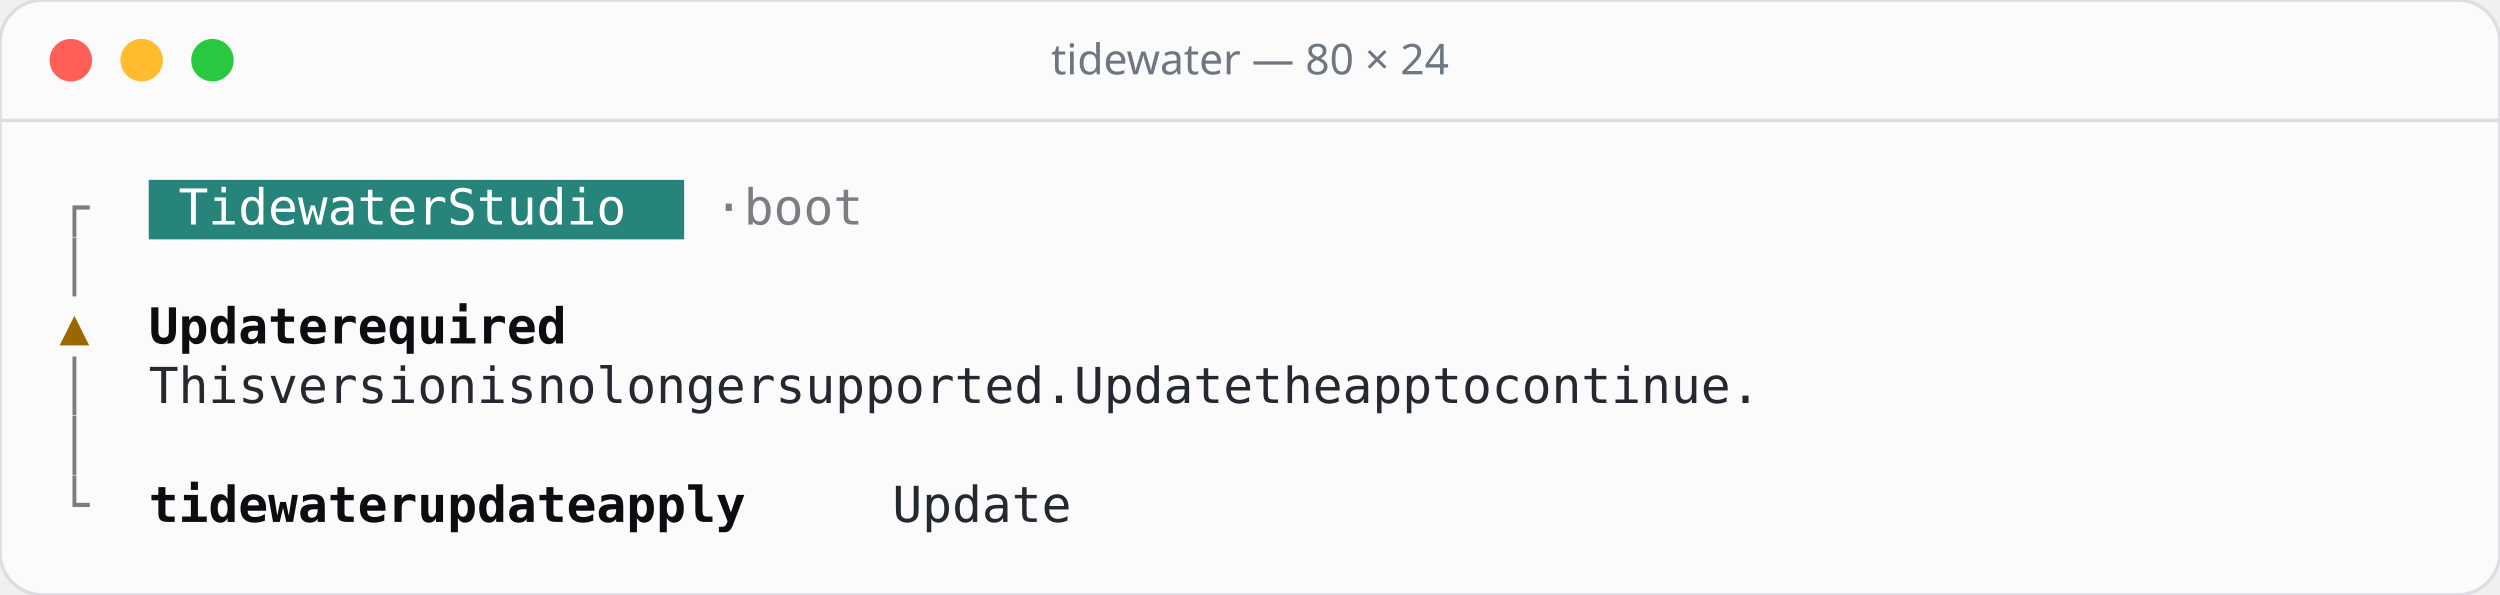
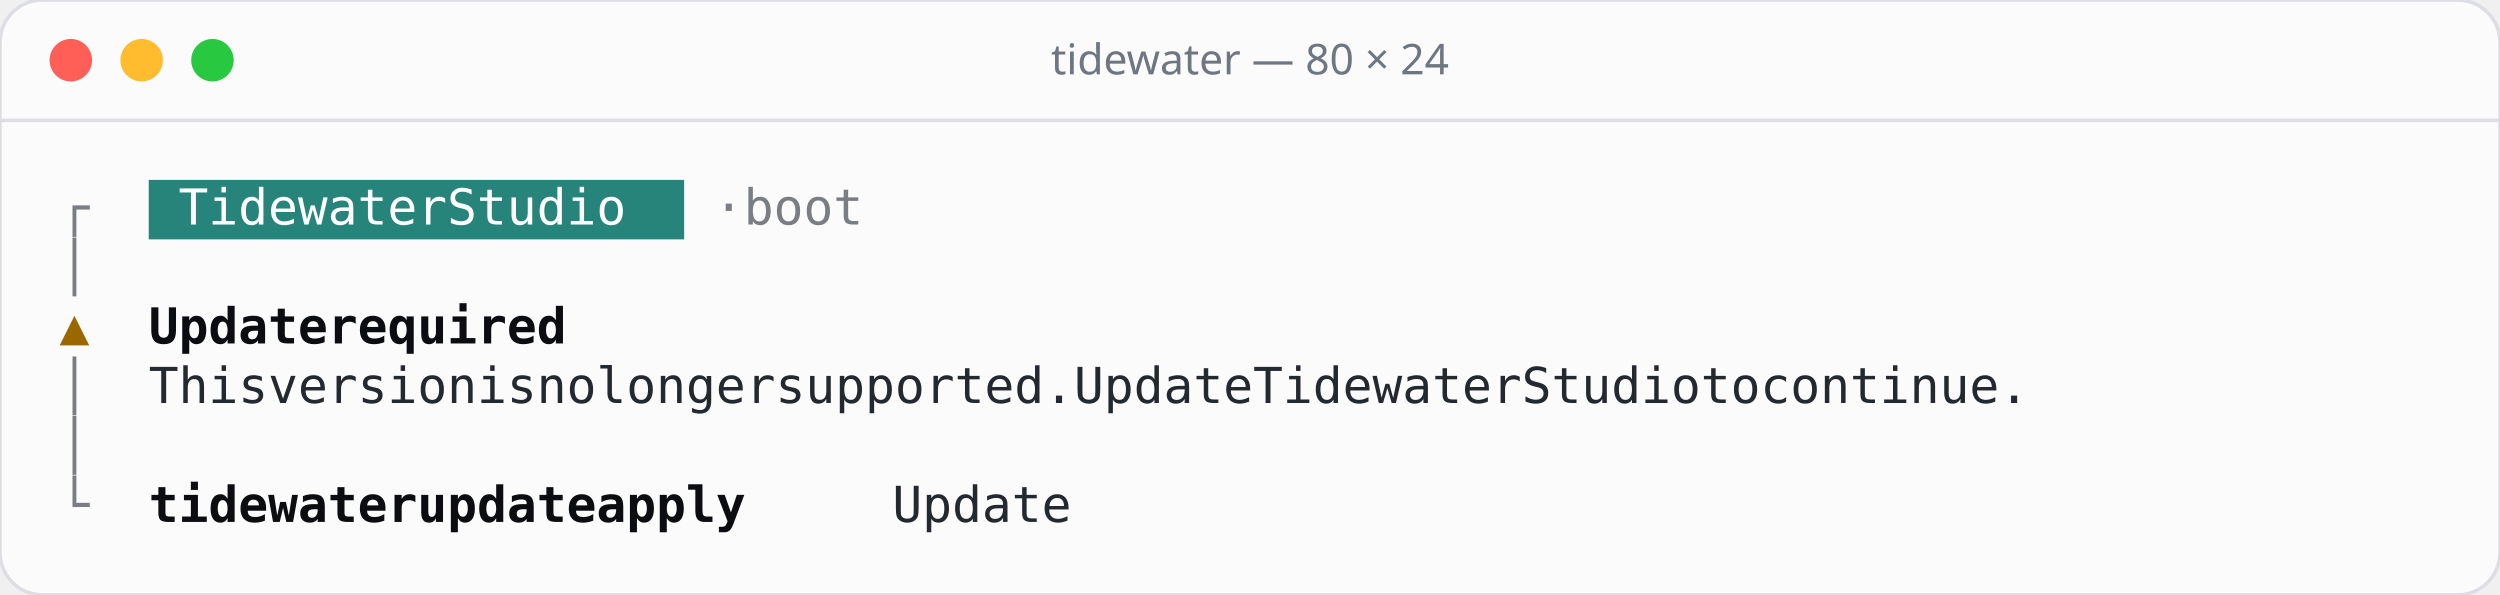
<svg xmlns="http://www.w3.org/2000/svg" width="706" height="168" viewBox="0 0 706 168">
  <rect width="706" height="168" rx="12" fill="#fbfbfc" stroke="#dcdee3" />
  <line x1="0" y1="34" x2="706" y2="34" stroke="#dcdee3" />
  <circle cx="20" cy="17" r="6" fill="#ff5f57" />
  <circle cx="40" cy="17" r="6" fill="#febc2e" />
  <circle cx="60" cy="17" r="6" fill="#28c840" />
  <text x="353" y="21" text-anchor="middle" font-family="Rubik, system-ui, sans-serif" font-size="12" font-weight="500" fill="#6e7781">tidewater — 80 × 24</text>
  <g font-family="'JetBrains Mono', ui-monospace, monospace" font-size="14">
    <rect x="42.0" y="50.8" width="151.2" height="16.8" fill="#26847a" />
    <text x="16.8" y="63.4" fill="#7a7d81">┌</text>
    <text x="50.4 58.8 67.2 75.6 84.0 92.4 100.8 109.2 117.6 134.4 142.8 151.2 159.6 168.0 176.4" y="63.4" fill="#ffffff">TidewaterStudio</text>
    <text x="201.6 218.4 226.8 235.2 243.6" y="63.4" fill="#7a7d81">·boot</text>
    <text x="16.8" y="80.2" fill="#7a7d81">│</text>
    <text x="16.8" y="97.0" fill="#9a6700">▲</text>
    <text x="42.0 50.4 58.8 67.2 75.6 84.0 100.8 109.2 117.6 126.0 134.4 142.8 151.2 159.6" y="97.0" fill="#0b0d10" font-weight="600">Updaterequired</text>
    <text x="16.8" y="113.8" fill="#7a7d81">│</text>
-     <text x="42.0 50.4 58.8 67.2 84.0 92.4 100.8 109.2 117.6 126.0 134.4 151.2 159.6 176.4 184.8 201.6 210.0 218.4 226.8 235.2 243.6 260.4 268.8 277.2 285.6 294.0 302.4 310.8 319.2 327.6 336.0 352.8 361.2 369.6 378.0 386.4 394.8 411.6 420.0 428.4 445.2 453.6 462.0 478.8 487.2 504.0 512.4 520.8 529.2 537.6 546.0 554.4 562.8 571.2" y="113.8" fill="#24292f">Thisversionisnolongersupported.Updatetheapptocontinue.</text>
+     <text x="42.0 50.4 58.8 67.2 84.0 92.4 100.8 109.2 117.6 126.0 134.4 151.2 159.6 176.4 184.8 201.6 210.0 218.4 226.8 235.2 243.6 260.4 268.8 277.2 285.6 294.0 302.4 310.8 319.2 327.6 336.0 352.8 361.2 369.6 378.0 386.4 394.8 411.6 420.0 428.4 436.8 445.2 453.6 462.0 470.4 478.8 495.6 504.0 512.4 520.8 529.2 537.6 554.4 562.8 579.6 588.0 596.4 604.8 613.2 621.6 630.0 638.4 646.8" y="113.8" fill="#24292f">Thisversionisnolongersupported.UpdateTidewaterStudiotocontinue.</text>
    <text x="16.8" y="130.6" fill="#7a7d81">│</text>
    <text x="16.8" y="147.4" fill="#7a7d81">└</text>
    <text x="42.0 50.4 58.8 67.2 75.6 84.0 92.4 100.8 109.2 126.0 134.4 142.8 151.2 159.6 168.0 184.8 193.2 201.6 210.0 218.4" y="147.4" fill="#0b0d10" font-weight="600">tidewaterupdateapply</text>
    <text x="252.0 260.4 268.8 277.2 285.6 294.0" y="147.4" fill="#24292f">Update</text>
  </g>
</svg>
